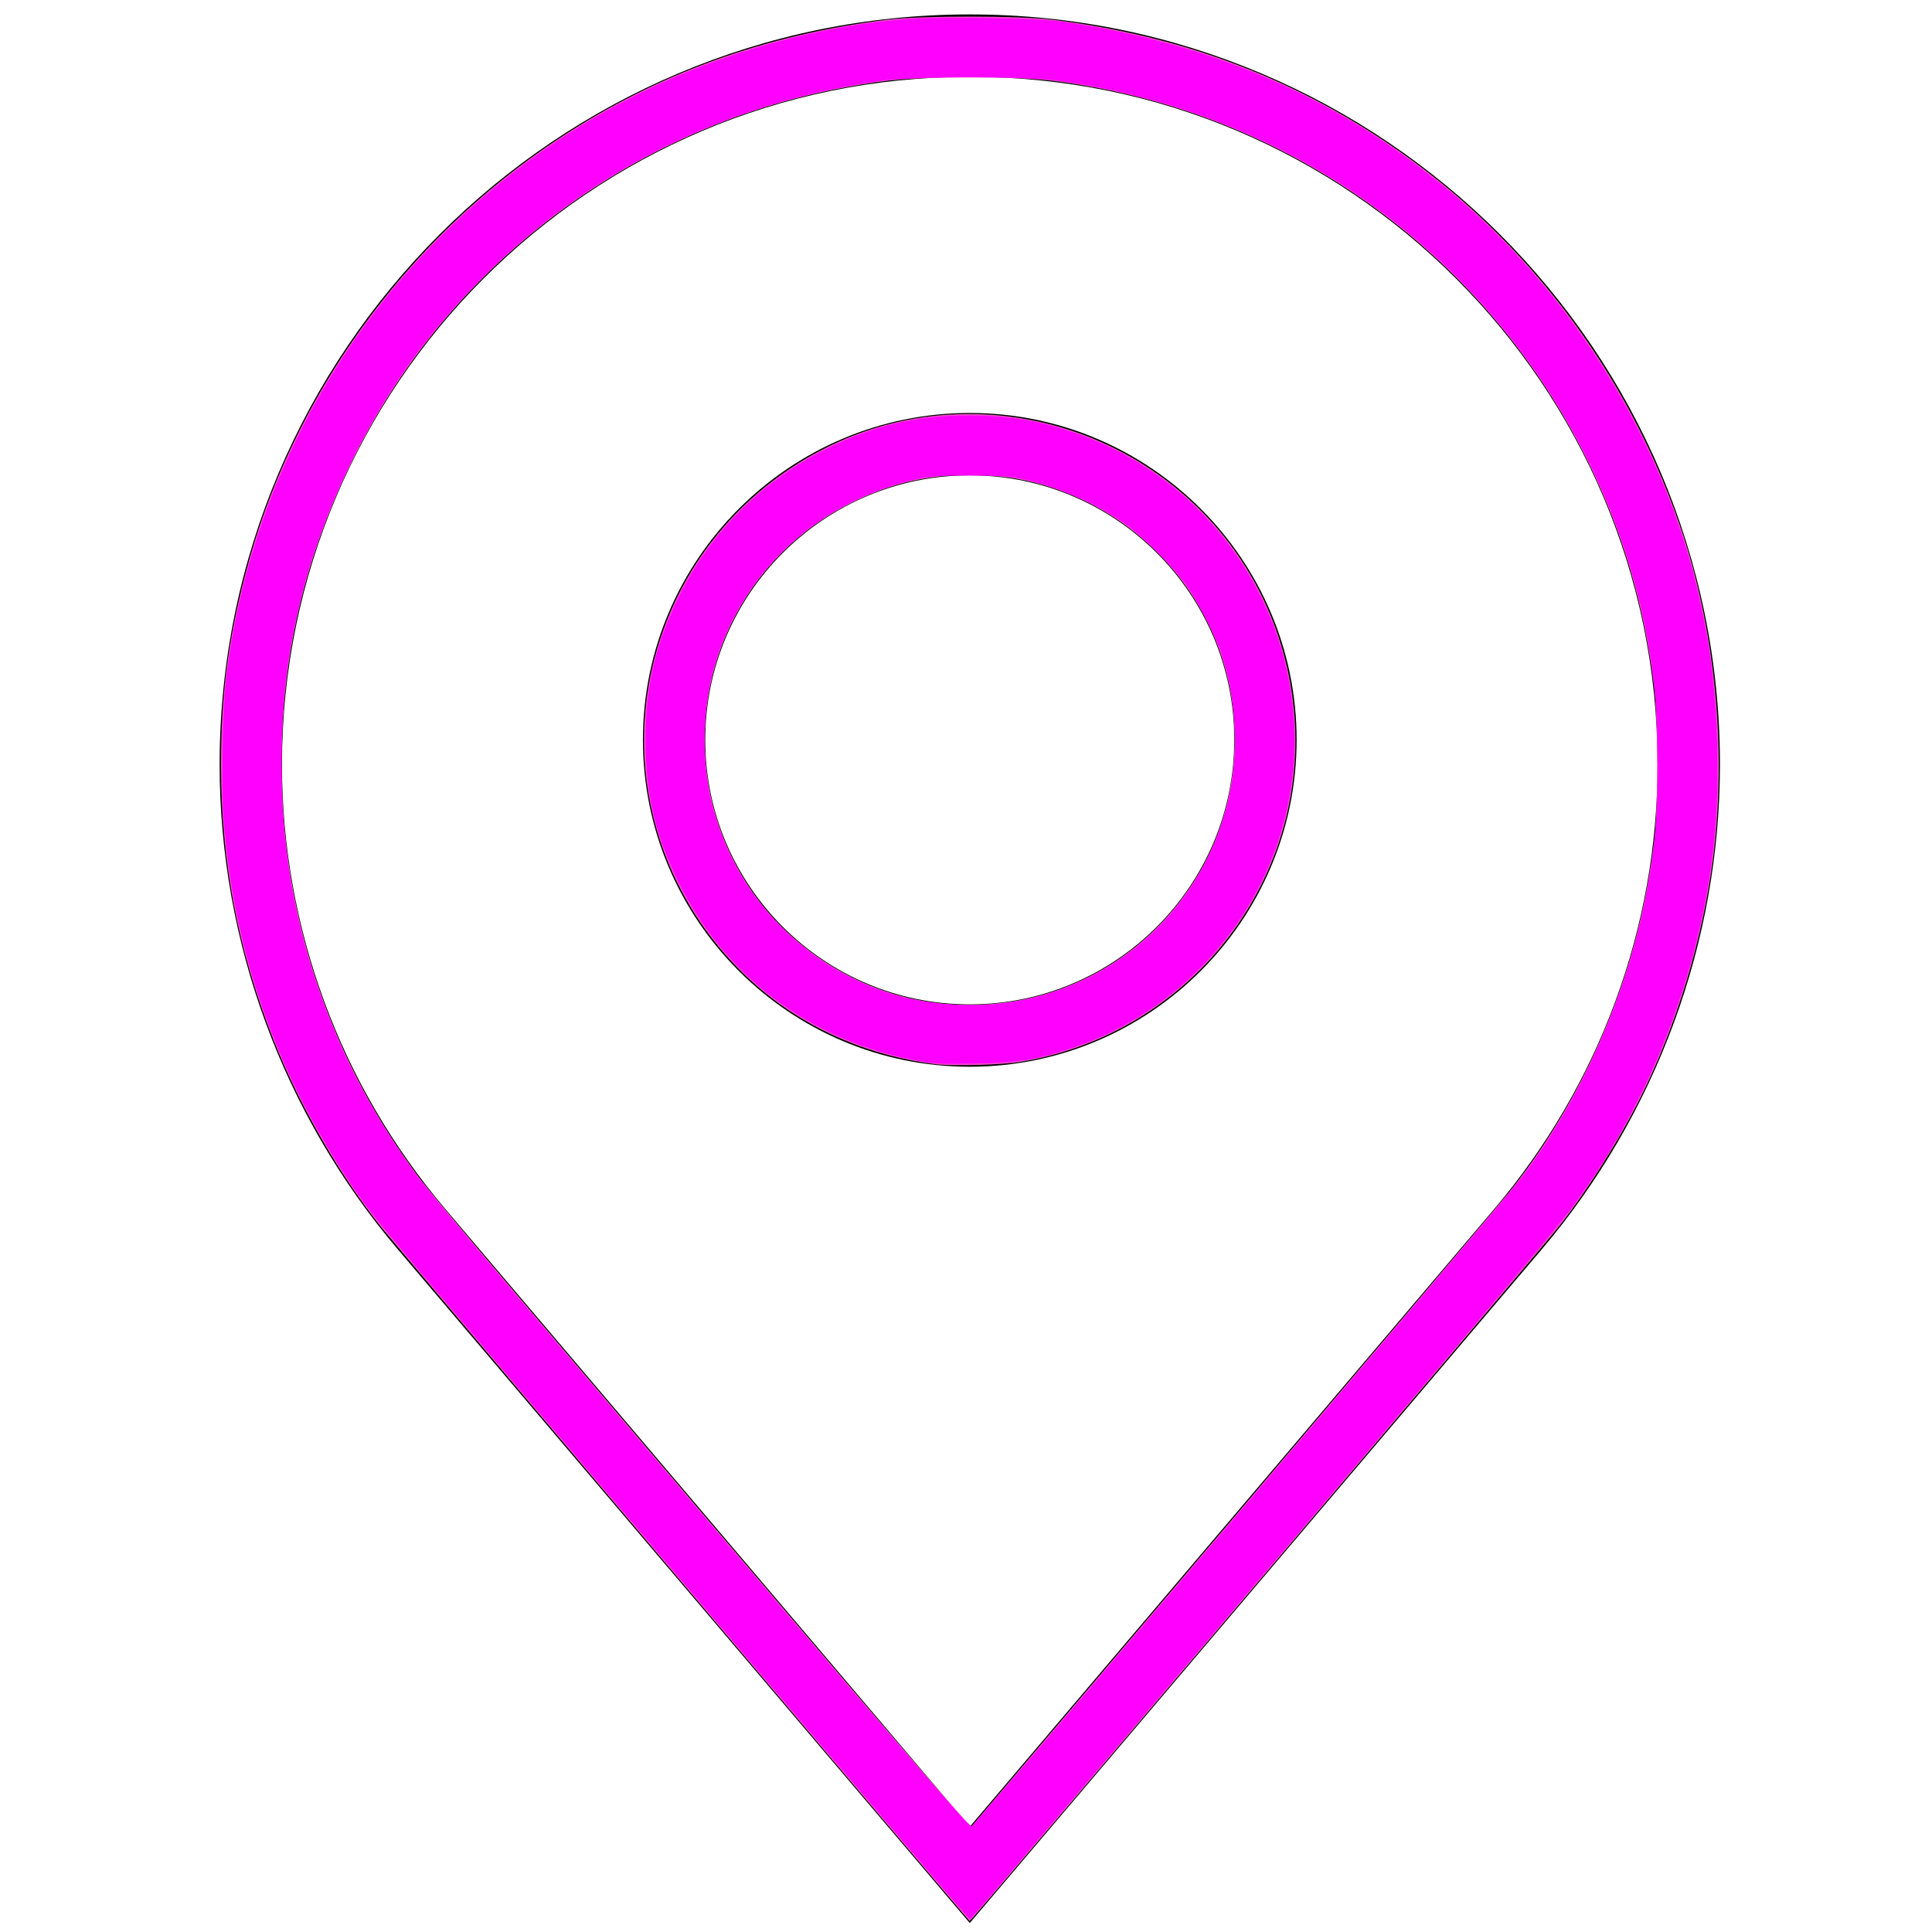
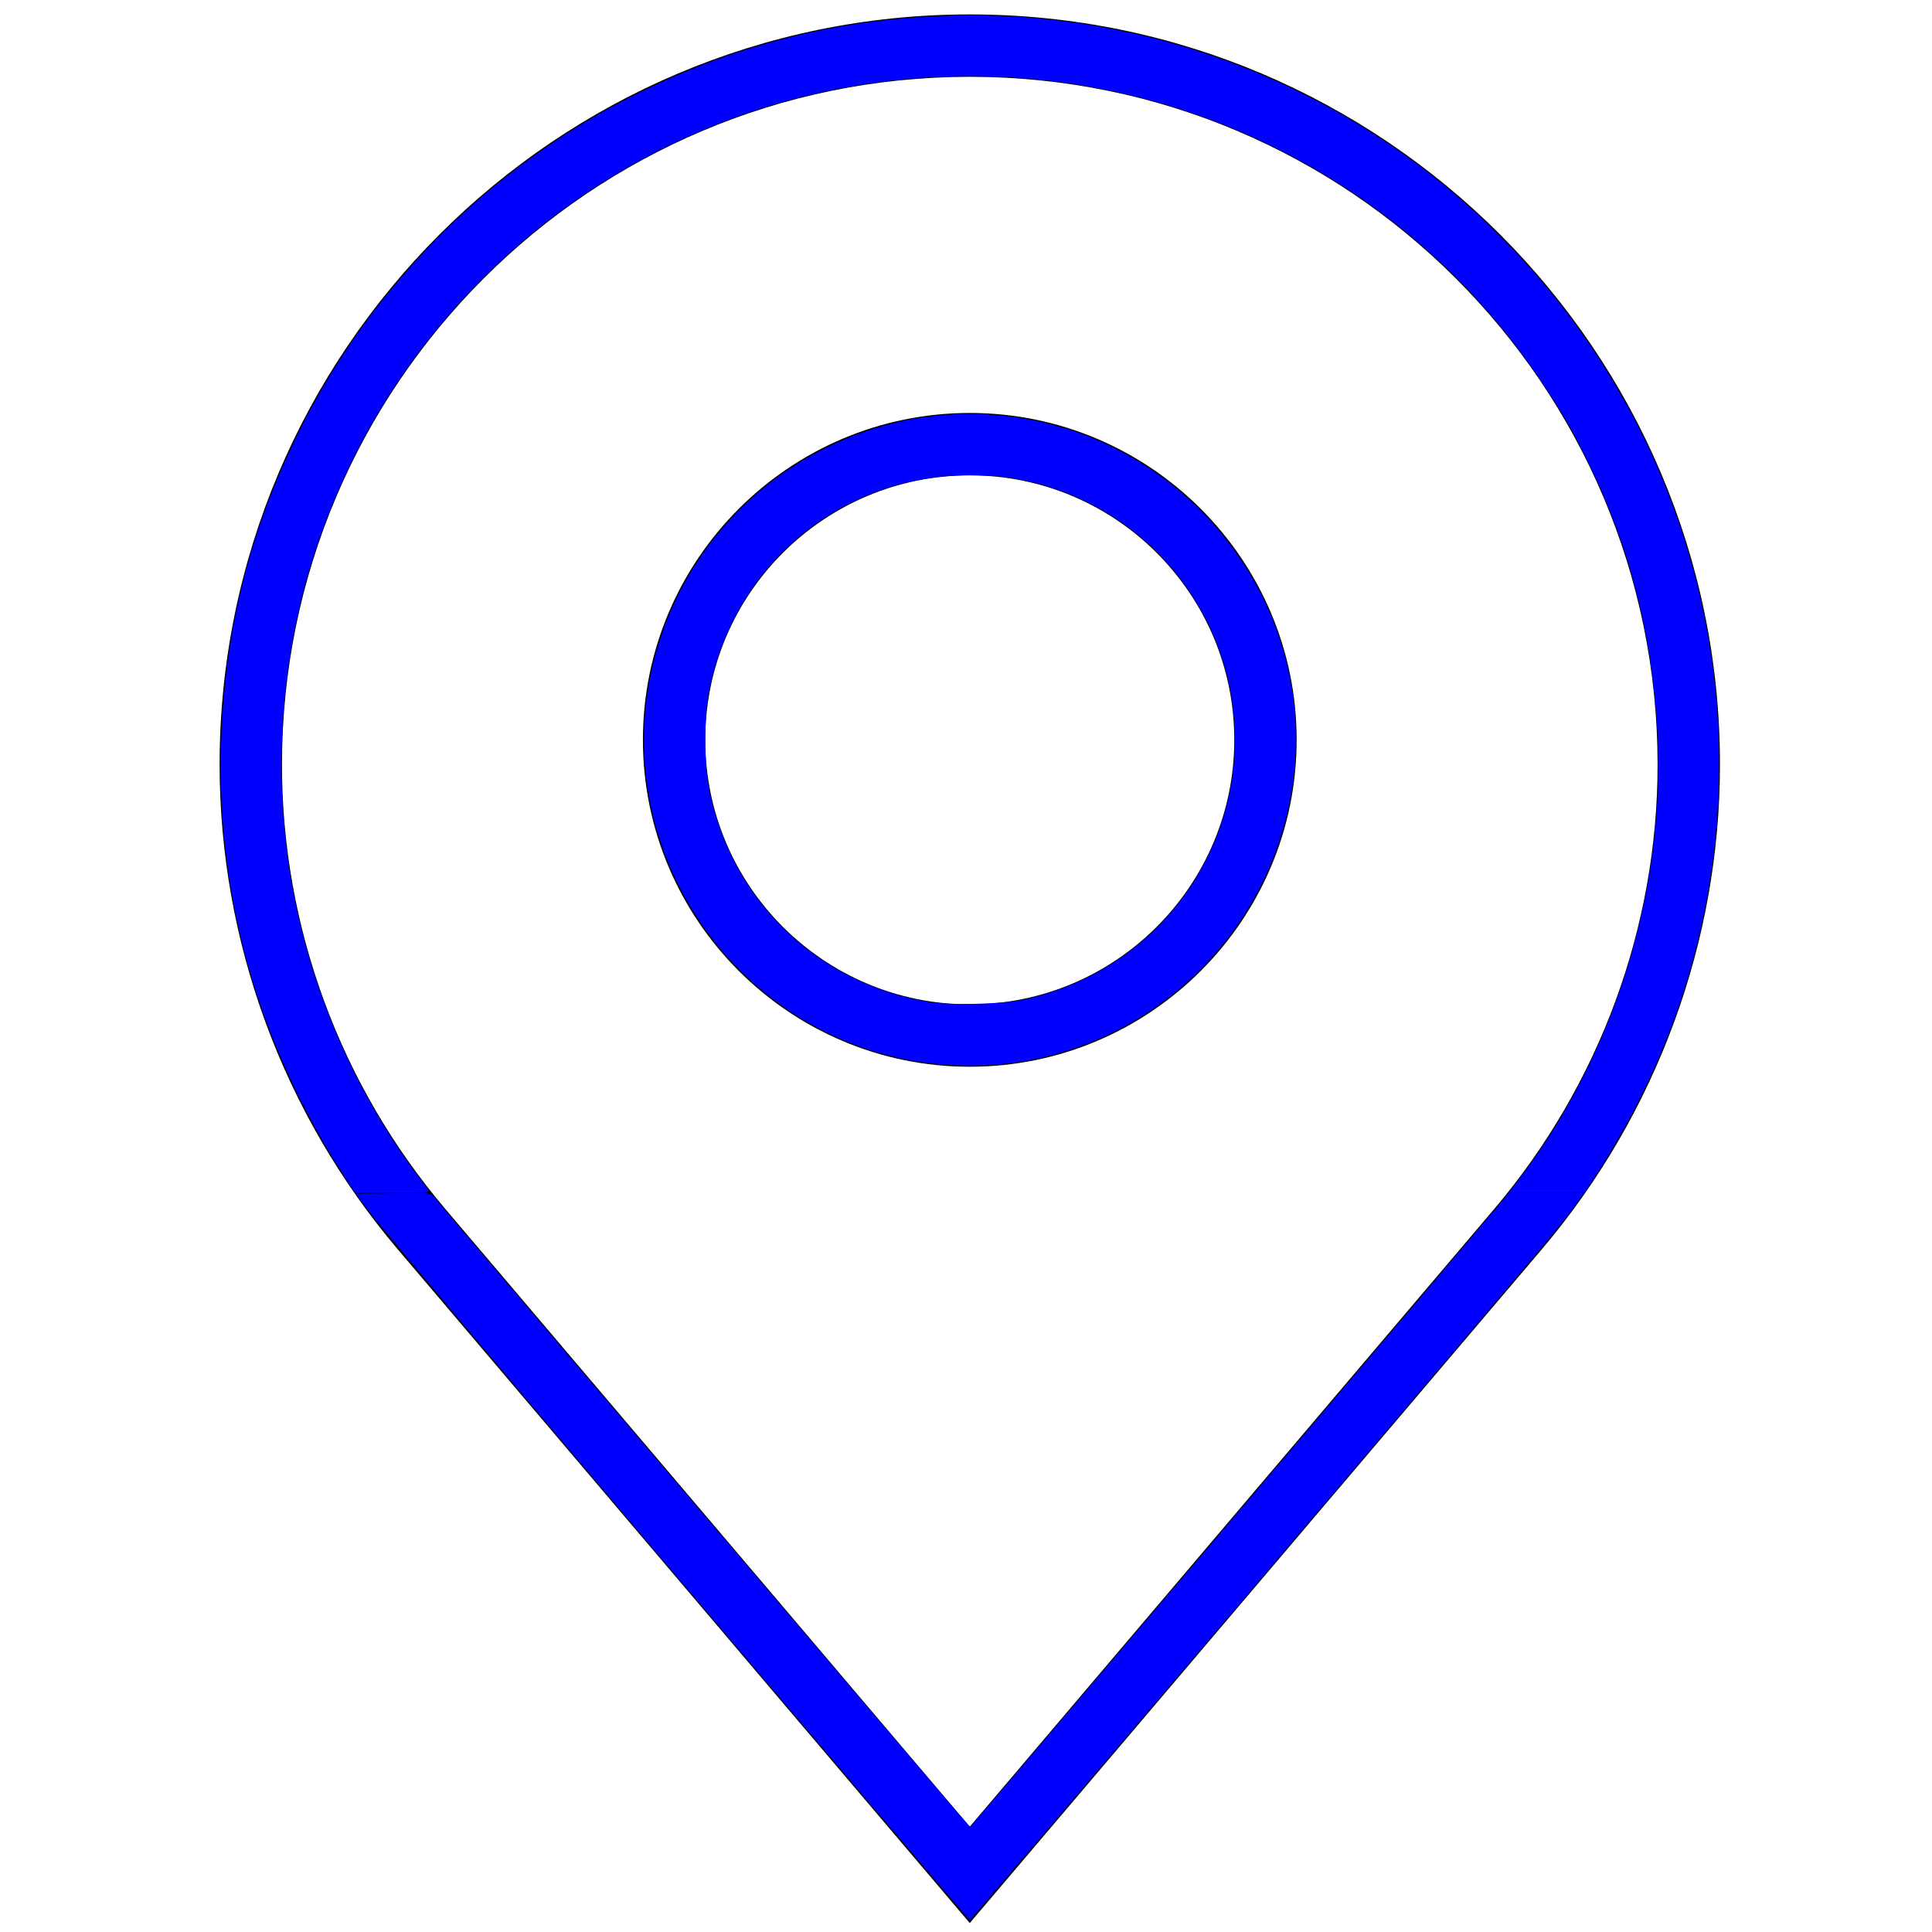
<svg xmlns="http://www.w3.org/2000/svg" version="1.1" width="256" height="256" viewBox="0 0 256 256" xml:space="preserve" id="svg6293">
  <defs id="defs6287">
</defs>
  <g style="stroke: none; stroke-width: 0; stroke-dasharray: none; stroke-linecap: butt; stroke-linejoin: miter; stroke-miterlimit: 10; fill: none; fill-rule: nonzero; opacity: 1;" transform="translate(1.406593 1.406593) scale(2.81 2.81)" id="g6291">
    <path d="M 45.229 90.18 l -26.97 -31.765 c -5.419 -6.387 -8.404 -14.506 -8.404 -22.861 c 0 -19.506 15.869 -35.374 35.374 -35.374 s 35.375 15.869 35.375 35.374 c 0 8.355 -2.985 16.474 -8.405 22.861 L 45.229 90.18 z M 45.229 3.121 c -17.884 0 -32.433 14.549 -32.433 32.433 c 0 7.659 2.737 15.102 7.705 20.958 l 24.728 29.125 l 24.728 -29.125 c 4.969 -5.855 7.706 -13.299 7.706 -20.958 C 77.662 17.67 63.113 3.121 45.229 3.121 z M 45.229 49.801 c -8.499 0 -15.413 -6.915 -15.413 -15.414 s 6.915 -15.414 15.413 -15.414 c 8.499 0 15.413 6.915 15.413 15.414 S 53.728 49.801 45.229 49.801 z M 45.229 21.914 c -6.878 0 -12.473 5.596 -12.473 12.473 s 5.595 12.473 12.473 12.473 s 12.473 -5.596 12.473 -12.473 S 52.106 21.914 45.229 21.914 z" style="stroke: none; stroke-width: 1; stroke-dasharray: none; stroke-linecap: butt; stroke-linejoin: miter; stroke-miterlimit: 10; fill: rgb(0,0,0); fill-rule: nonzero; opacity: 1;" transform=" matrix(1 0 0 1 0 0) " stroke-linecap="round" id="path6289" />
  </g>
-   <path style="fill:#ee4bc8;fill-opacity:1;stroke-width:0.212" d="m 123.977,141.015 c -8.596,-1.052 -16.628,-4.466 -22.974,-9.766 C 87.203,119.726 81.919,101.328 87.555,84.435 91.205,73.495 99.075,64.492 109.551,59.272 c 17.525,-8.733 39.064,-4.203 51.9,10.916 8.748,10.304 12.167,24.475 9.085,37.655 -2.104,8.999 -7.229,17.309 -14.329,23.235 -6.088,5.082 -13.17,8.328 -21.008,9.632 -2.399,0.399 -8.992,0.578 -11.223,0.305 z m 9.139,-8.166 c 10.882,-1.409 20.417,-7.835 25.949,-17.489 4.564,-7.964 5.766,-17.92 3.246,-26.892 -3.623,-12.899 -14.446,-22.689 -27.692,-25.049 -2.693,-0.48 -6.966,-0.629 -9.69,-0.338 -4.417,0.472 -7.957,1.507 -12.069,3.528 -6.949,3.416 -12.571,9.069 -15.96,16.048 -7.024,14.465 -3.294,32.027 8.972,42.242 7.744,6.449 17.296,9.236 27.243,7.948 z" id="path6660" />
-   <path style="fill:#ee4bc8;fill-opacity:1;stroke-width:0.212" d="M 127.234,253.108 C 119.937,244.605 52.021,164.495 50.549,162.655 44.953,155.663 39.672,146.498 36.253,137.846 31.521,125.873 29.291,114.218 29.284,101.426 29.28,92.174 30.204,84.912 32.515,76.029 38.589,52.681 53.671,31.76 74.126,18.311 87.18,9.727 101.379,4.599 117.624,2.601 c 4.419,-0.544 17.403,-0.539 21.81,0.008 15.044,1.866 28.118,6.328 40.442,13.801 19.856,12.04 34.922,30.77 42.653,53.025 4.7,13.531 6.323,29.663 4.457,44.318 -1.37,10.763 -4.814,22.108 -9.622,31.7 -2.904,5.793 -7.224,12.602 -10.96,17.273 -1.779,2.224 -76.471,90.304 -77.453,91.336 l -0.473,0.497 z m 36.36,-52.162 c 19.026,-22.419 35.421,-41.792 36.432,-43.052 6.228,-7.76 11.392,-17.244 14.776,-27.137 2.118,-6.192 3.49,-12.24 4.397,-19.38 0.527,-4.152 0.521,-16.032 -0.011,-20.328 -1.364,-11.018 -4.137,-20.429 -8.826,-29.962 -12.759,-25.937 -37.024,-44.306 -65.423,-49.526 -5.909,-1.086 -8.461,-1.287 -16.41,-1.29 -7.945,-0.003 -10.41,0.19 -16.41,1.287 -14.894,2.723 -28.835,9.102 -40.743,18.644 -10.178,8.156 -18.427,18.372 -24.341,30.148 -7.154,14.244 -10.3,28.894 -9.639,44.886 0.726,17.562 6.645,34.776 16.869,49.058 2.429,3.393 1.673,2.493 39.312,46.823 27.62,32.531 34.976,41.075 35.173,40.86 0.138,-0.15 15.817,-18.614 34.843,-41.033 z" id="path6662" />
-   <path style="fill:#ff00ff;stroke-width:0.212" d="m 121.859,140.597 c -14.497,-2.631 -25.973,-11.256 -32.173,-24.179 -2.947,-6.143 -4.132,-11.407 -4.137,-18.38 -0.004,-6.362 1.052,-11.472 3.546,-17.151 4.08,-9.291 11.177,-16.761 20.26,-21.326 6.211,-3.121 12.027,-4.507 18.921,-4.507 5.146,0 9.074,0.618 13.698,2.156 17.655,5.871 29.55,22.374 29.537,40.979 -0.013,18.304 -12.038,34.873 -29.537,40.697 -4.573,1.522 -7.125,1.928 -12.811,2.038 -4.331,0.084 -5.278,0.041 -7.305,-0.327 z m 11.646,-7.72 c 14.495,-2.078 25.995,-12.672 29.311,-27.004 1.37,-5.921 1.053,-13.027 -0.843,-18.909 -0.86,-2.669 -3.081,-7.043 -4.804,-9.461 -1.831,-2.571 -5.533,-6.273 -8.104,-8.104 -3.744,-2.667 -8.767,-4.872 -13.476,-5.915 -1.811,-0.401 -2.735,-0.462 -7.06,-0.466 -4.364,-0.004 -5.232,0.053 -7.06,0.462 -10.261,2.294 -18.773,8.525 -23.722,17.364 -2.97,5.305 -4.379,10.82 -4.381,17.156 -0.002,4.428 0.474,7.411 1.824,11.447 3.701,11.062 13.121,19.792 24.483,22.693 4.096,1.046 9.625,1.341 13.831,0.738 z" id="path737" />
-   <path style="fill:#ff00ff;stroke-width:0.212" d="M 123.243,248.218 C 114.502,237.947 91.749,211.129 75.052,191.418 47.893,159.357 49.09,160.813 45.893,155.947 36.313,141.368 30.88,125.455 29.627,108.308 29.317,104.057 29.494,94.119 29.95,90.203 33.893,56.355 54.982,26.742 85.699,11.92 96.284,6.812 109.049,3.343 120.301,2.516 c 4.388,-0.322 17.042,-0.117 20.192,0.328 20.605,2.91 37.655,10.506 52.791,23.52 15.824,13.606 27.592,33.239 31.986,53.364 1.448,6.629 2.103,12.214 2.284,19.474 0.296,11.813 -1.379,22.551 -5.333,34.197 -3.213,9.464 -8.051,18.666 -14.129,26.876 -1.853,2.503 -17.839,21.444 -60.059,71.162 -6.577,7.745 -13.632,16.053 -15.678,18.462 -2.046,2.41 -3.768,4.387 -3.826,4.393 -0.058,0.007 -2.437,-2.727 -5.286,-6.075 z m 18.002,-20.751 c 37.581,-44.245 58.189,-68.611 60.039,-70.988 7.59,-9.75 13.73,-23.19 16.483,-36.084 1.661,-7.777 2.096,-13.615 1.785,-23.946 C 219.007,78.273 211.965,59.599 199.948,44.462 185.172,25.849 163.975,13.902 139.964,10.656 135.798,10.093 121.272,10.092 117.095,10.655 92.613,13.952 71.072,26.309 56.119,45.631 48.686,55.236 42.73,67.596 39.823,79.451 c -1.66,6.771 -2.319,11.892 -2.488,19.344 -0.276,12.143 1.355,22.524 5.236,33.339 2.62,7.301 5.61,13.223 10.048,19.899 3.214,4.835 2.675,4.184 36.511,44.043 30.22,35.598 39.14,45.949 39.601,45.949 0.083,0 5.714,-6.551 12.515,-14.557 z" id="path739" />
+   <path style="fill:#0000ff;stroke-width:0.212" d="M 45.718,156.01 C 34.306,138.393 28.774,119.194 29.289,98.991 29.674,83.912 33.024,70.407 39.689,57.065 53.08,30.262 77.877,10.892 107.172,4.351 c 10.661,-2.38 22.66,-2.943 33.532,-1.574 28.494,3.59 53.88,19.206 70.059,43.096 17.108,25.263 21.58,56.78 12.185,85.886 -2.651,8.212 -6.598,16.433 -11.569,24.095 l -1.434,2.21 -5.014,10e-4 -5.014,0.001 1.717,-2.276 C 214.216,139.113 220.824,117.273 219.59,96.449 218.836,83.712 215.894,72.358 210.508,61.391 208.307,56.91 207.284,55.131 204.425,50.818 193.365,34.128 177.106,21.557 158.145,15.036 134.857,7.025 109.228,8.787 87.345,19.903 65.687,30.904 49.397,49.866 41.776,72.946 c -4.836,14.645 -5.796,31.19 -2.695,46.447 2.66,13.085 8.512,26.145 16.374,36.538 0.669,0.884 1.286,1.726 1.372,1.872 0.124,0.209 -0.894,0.265 -4.81,0.265 h -4.967 z" id="path656" />
+   <path style="fill:#0000ff;stroke-width:0.212" d="M 125.777,141.103 C 103.258,139.794 85.333,120.708 85.333,98.038 c 0,-16.432 9.474,-31.577 24.245,-38.755 7.053,-3.428 14.142,-4.83 21.827,-4.319 24.088,1.603 42.454,23.185 40.092,47.113 -1.584,16.047 -11.994,29.968 -26.916,35.993 -6.052,2.444 -12.113,3.421 -18.804,3.032 z m 9.812,-8.627 c 10.745,-2.328 19.512,-9.099 24.369,-18.821 4.894,-9.798 4.903,-21.458 0.022,-31.222 -4.655,-9.314 -12.946,-15.984 -22.981,-18.489 -2.955,-0.738 -5.01,-0.966 -8.682,-0.964 -16.823,0.007 -30.984,11.734 -34.346,28.44 -0.695,3.454 -0.694,9.789 0.003,13.252 2.955,14.691 14.333,25.662 29.155,28.112 2.671,0.441 9.817,0.265 12.459,-0.307 z" id="path658" />
+   <path style="fill:#0000ff;stroke-width:0.212" d="M 89.842,209.079 C 68.67,184.145 50.403,162.492 49.249,160.96 l -2.099,-2.786 4.958,-0.059 c 4.938,-0.059 4.96,-0.057 5.348,0.423 2.778,3.432 70.988,83.584 71.097,83.543 0.124,-0.047 63.069,-74.106 69.38,-81.631 l 1.998,-2.382 h 4.968 4.968 l -0.891,1.27 c -0.49,0.699 -1.759,2.354 -2.819,3.679 -3.035,3.791 -77.469,91.395 -77.655,91.395 -0.092,0 -17.489,-20.4 -38.66,-45.333 z" id="path660" />
</svg>
